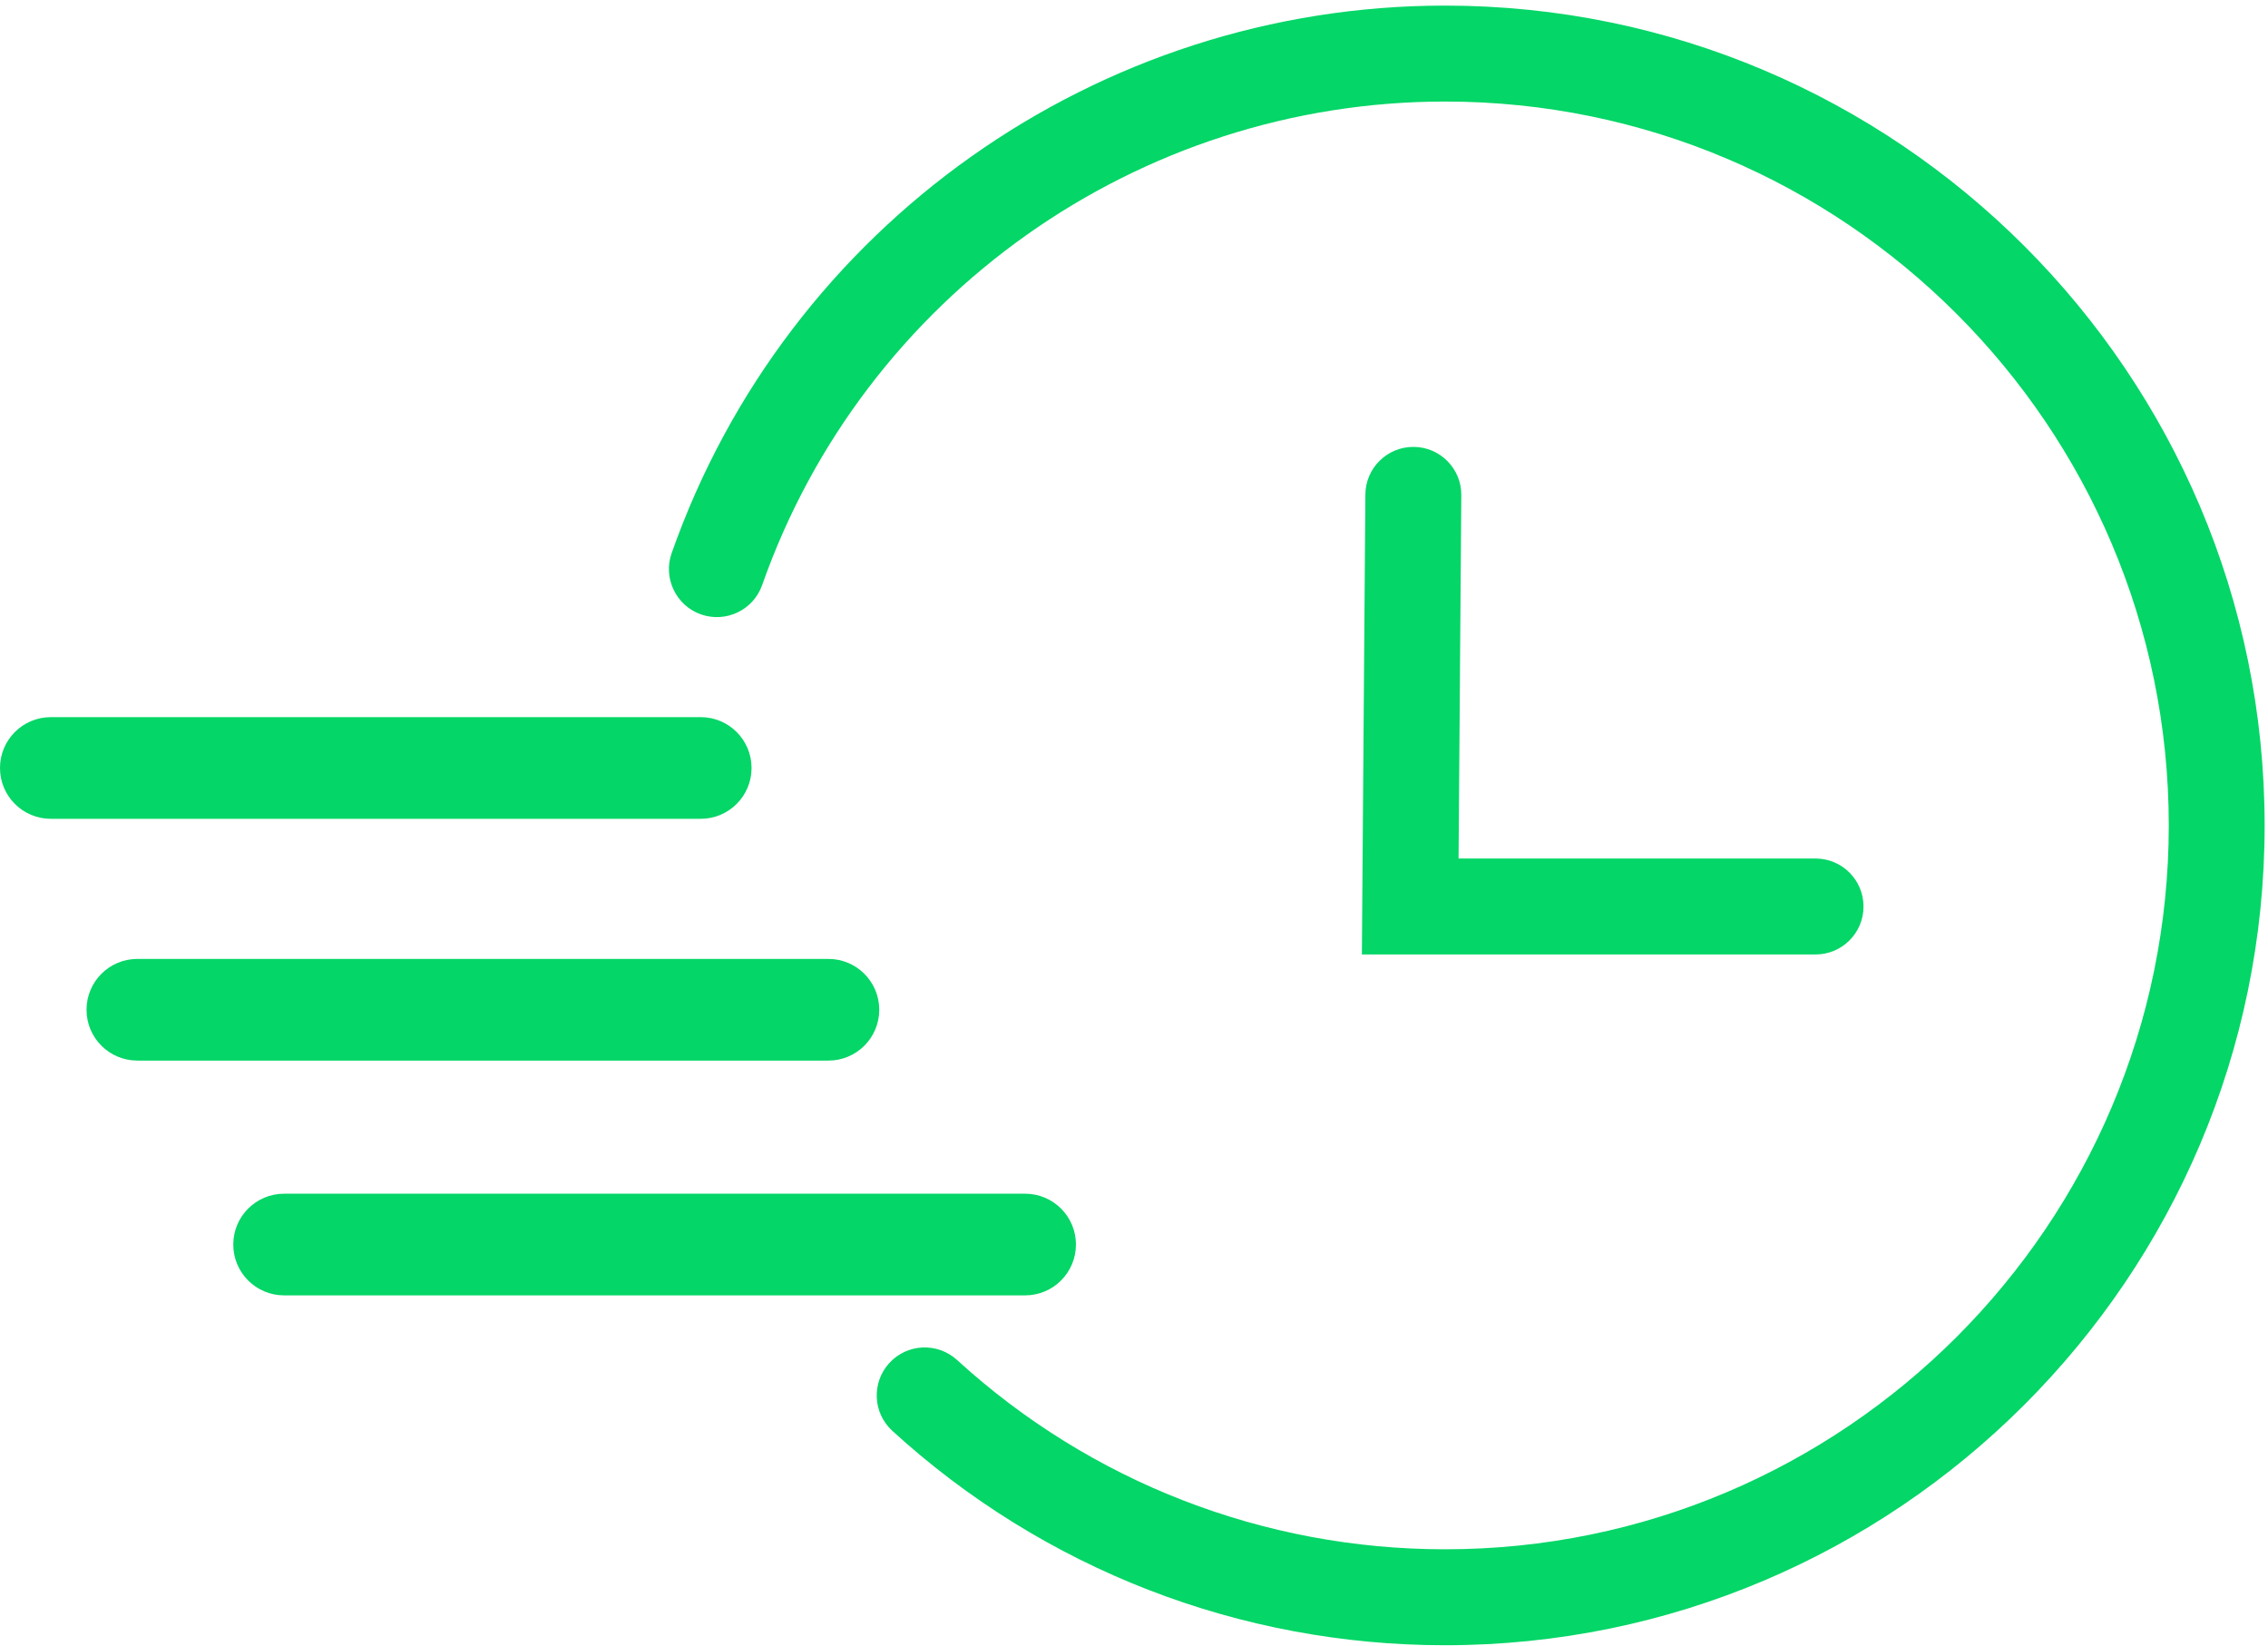
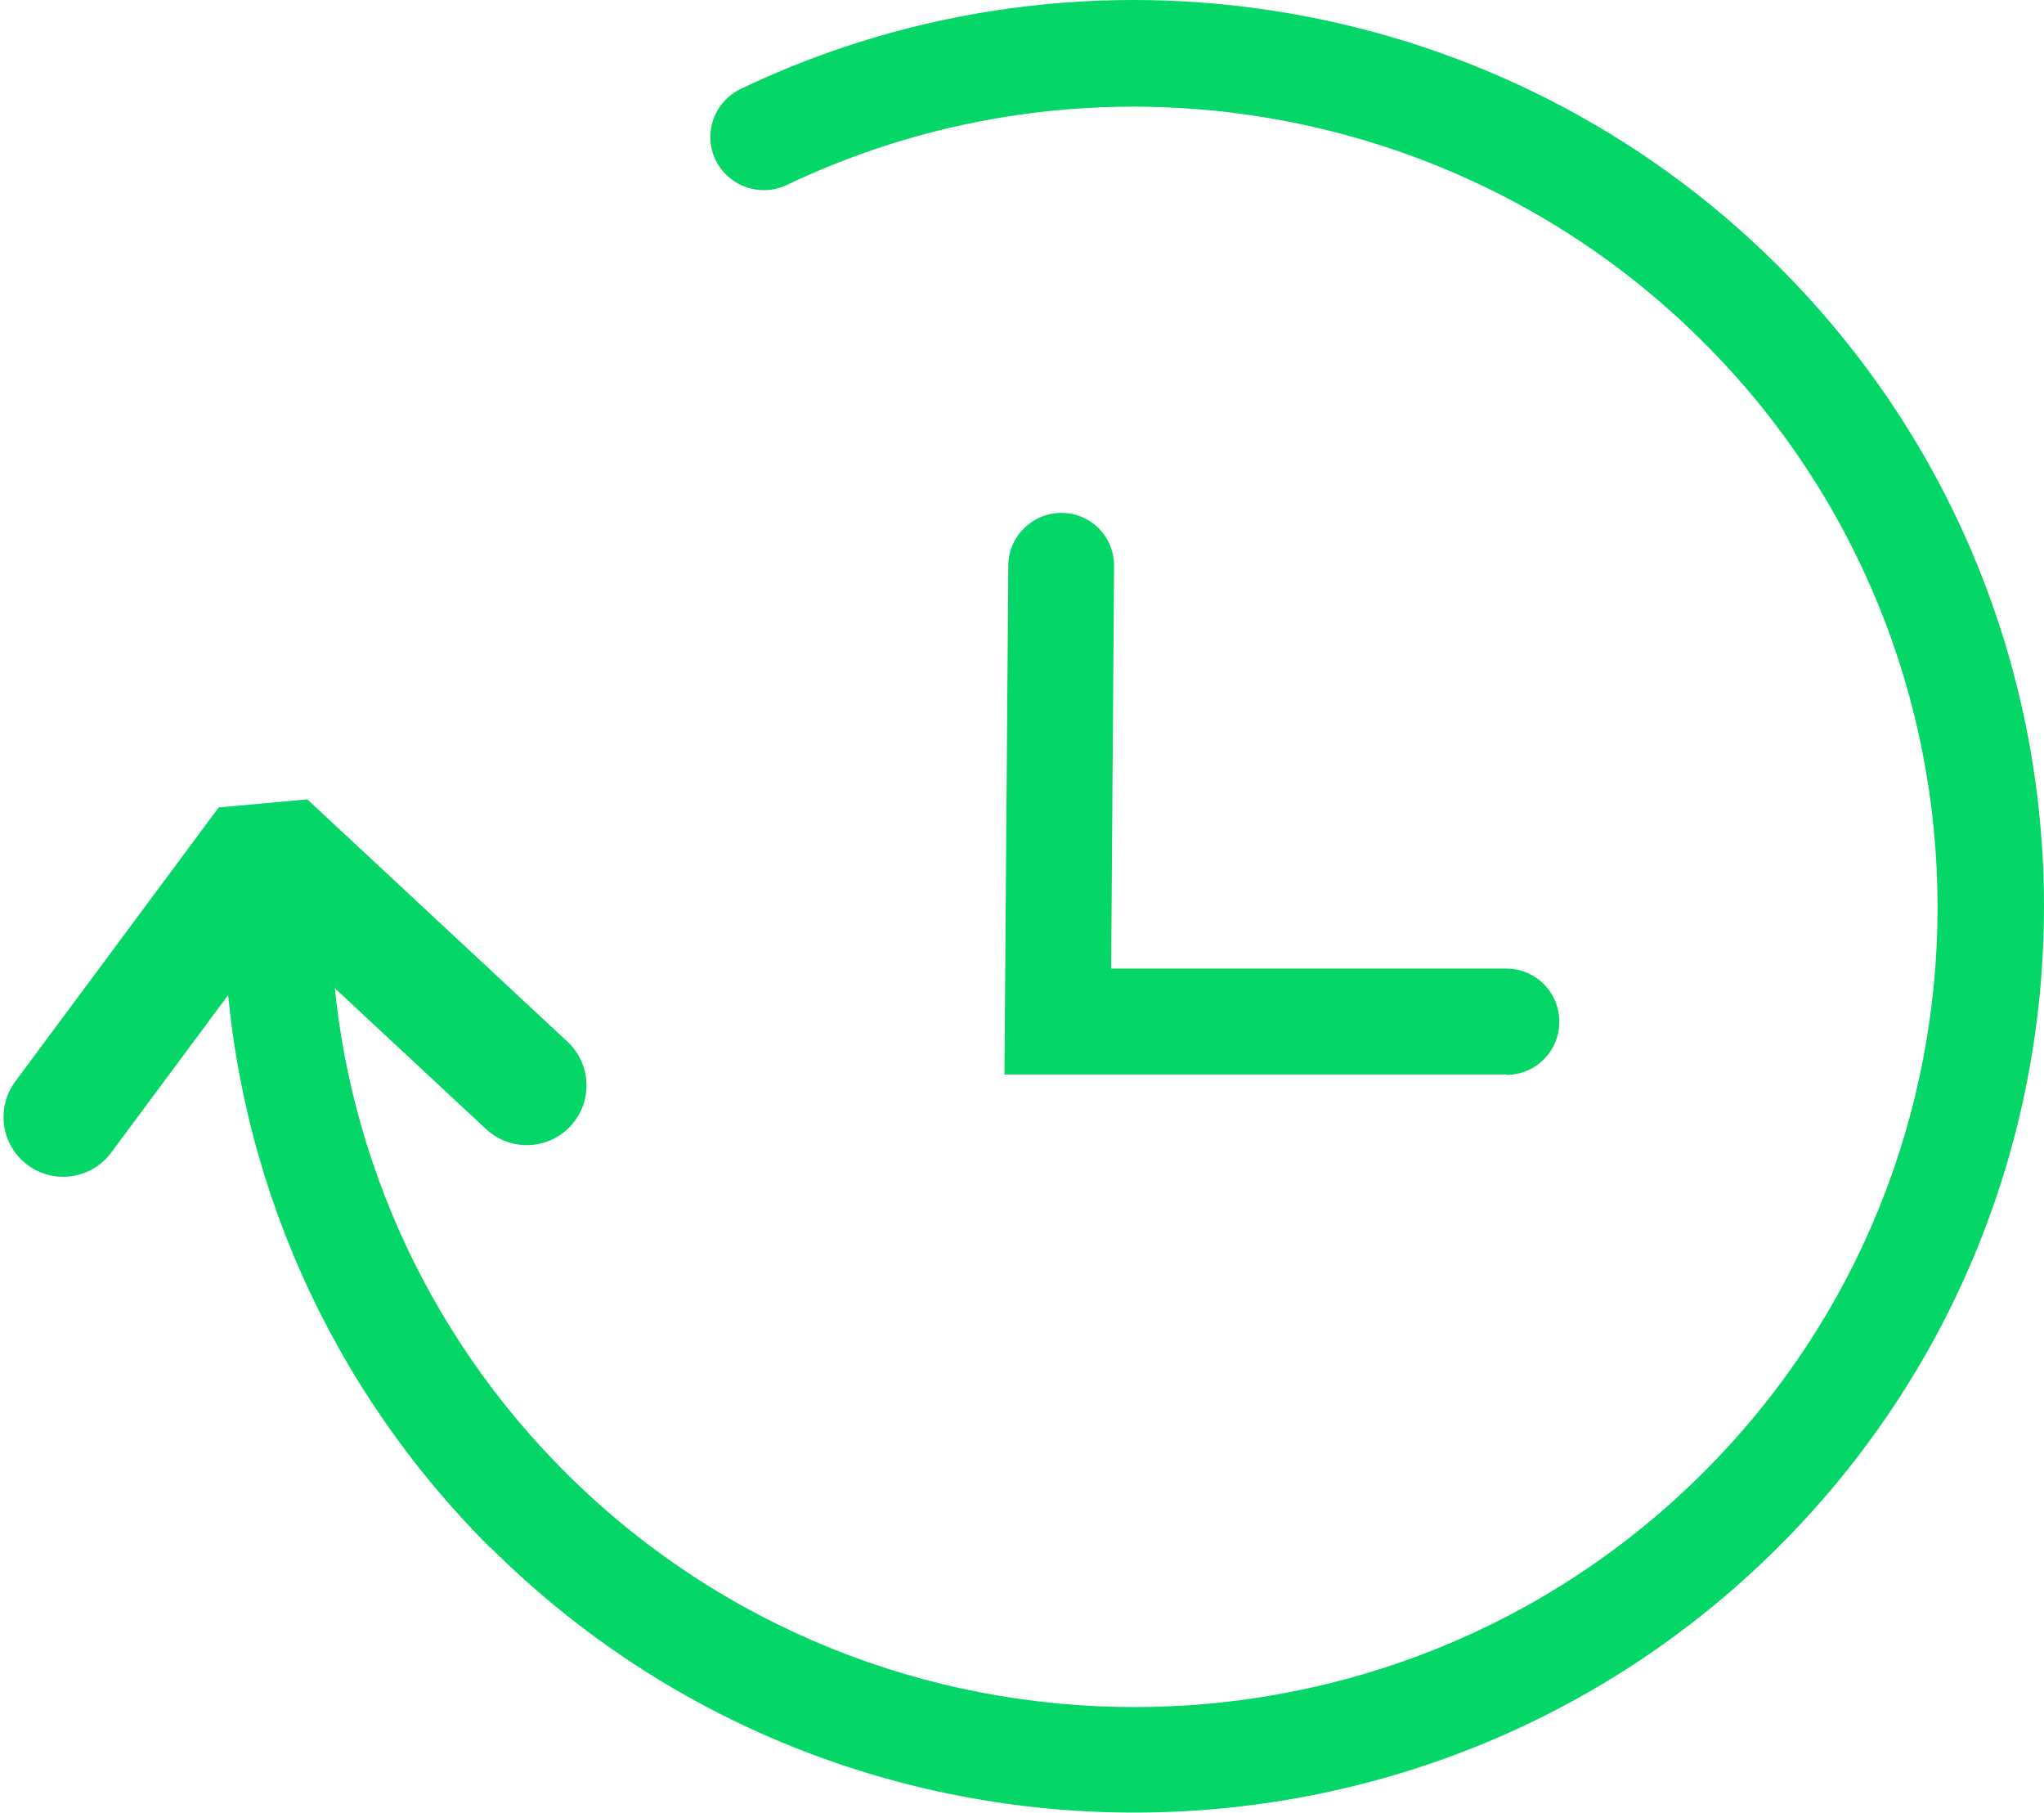
- <svg xmlns="http://www.w3.org/2000/svg" width="357" height="259" viewBox="0 0 357 259" fill="none">
-   <path d="M227.46 258.92C195.18 258.92 164.28 246.94 140.46 225.18C137.38 222.37 137.17 217.59 139.98 214.51C142.79 211.43 147.57 211.22 150.65 214.03C171.68 233.24 198.95 243.82 227.46 243.82C290.27 243.82 341.38 192.72 341.38 129.9C341.38 67.08 290.28 15.98 227.46 15.98C179.18 15.98 135.99 46.56 119.97 92.07C118.59 96 114.28 98.07 110.34 96.69C106.41 95.31 104.34 90.99 105.72 87.06C123.86 35.51 172.78 0.88 227.45 0.88C298.59 0.88 356.47 58.76 356.47 129.9C356.47 201.04 298.59 258.92 227.45 258.92H227.46Z" fill="#04D667" />
-   <path d="M285.78 150.21H214.37L214.92 77.82C214.95 73.67 218.33 70.33 222.47 70.33C222.49 70.33 222.51 70.33 222.53 70.33C226.7 70.36 230.06 73.77 230.02 77.94L229.59 135.11H285.78C289.95 135.11 293.33 138.49 293.33 142.66C293.33 146.83 289.95 150.21 285.78 150.21Z" fill="#04D667" />
-   <path d="M110.3 128.86H8C3.58 128.86 0 125.28 0 120.86C0 116.44 3.58 112.86 8 112.86H110.3C114.72 112.86 118.3 116.44 118.3 120.86C118.3 125.28 114.72 128.86 110.3 128.86Z" fill="#04D667" />
-   <path d="M130.4 166.91H21.62C17.2 166.91 13.62 163.33 13.62 158.91C13.62 154.49 17.2 150.91 21.62 150.91H130.4C134.82 150.91 138.4 154.49 138.4 158.91C138.4 163.33 134.82 166.91 130.4 166.91Z" fill="#04D667" />
-   <path d="M161.36 203.86H44.72C40.3 203.86 36.72 200.28 36.72 195.86C36.72 191.44 40.3 187.86 44.72 187.86H161.36C165.78 187.86 169.36 191.44 169.36 195.86C169.36 200.28 165.78 203.86 161.36 203.86Z" fill="#04D667" />
+ <svg xmlns="http://www.w3.org/2000/svg" width="291" height="258" viewBox="0 0 291 258" fill="none">
+   <path d="M75 154.497L37.957 120L9 159" stroke="#04D667" stroke-width="17" stroke-linecap="round" stroke-linejoin="bevel" />
+   <path d="M69.836 220.339C46.919 197.522 33.459 167.215 32.009 134.983C31.802 130.791 35.047 127.286 39.257 127.08C43.468 126.874 46.988 130.104 47.195 134.296C48.507 162.748 60.38 189.55 80.605 209.687C125.196 254.083 197.813 254.083 242.405 209.687C286.996 165.291 286.996 92.992 242.405 48.596C208.098 14.372 155.706 5.506 112.012 26.33C108.216 28.116 103.729 26.536 101.865 22.756C100.07 18.976 101.658 14.509 105.454 12.653C154.947 -10.988 214.311 -0.885 253.104 37.807C303.632 88.113 303.632 169.964 253.104 220.27C202.576 270.577 120.364 270.577 69.836 220.27V220.339Z" fill="#04D667" />
+   <path d="M214.437 152.931H143L143.55 80.498C143.55 76.371 146.988 73 151.113 73C155.307 73 158.676 76.439 158.607 80.635L158.195 137.867H214.437C218.631 137.867 222 141.237 222 145.433C222 149.629 218.631 153 214.437 153V152.931Z" fill="#04D667" />
</svg>
